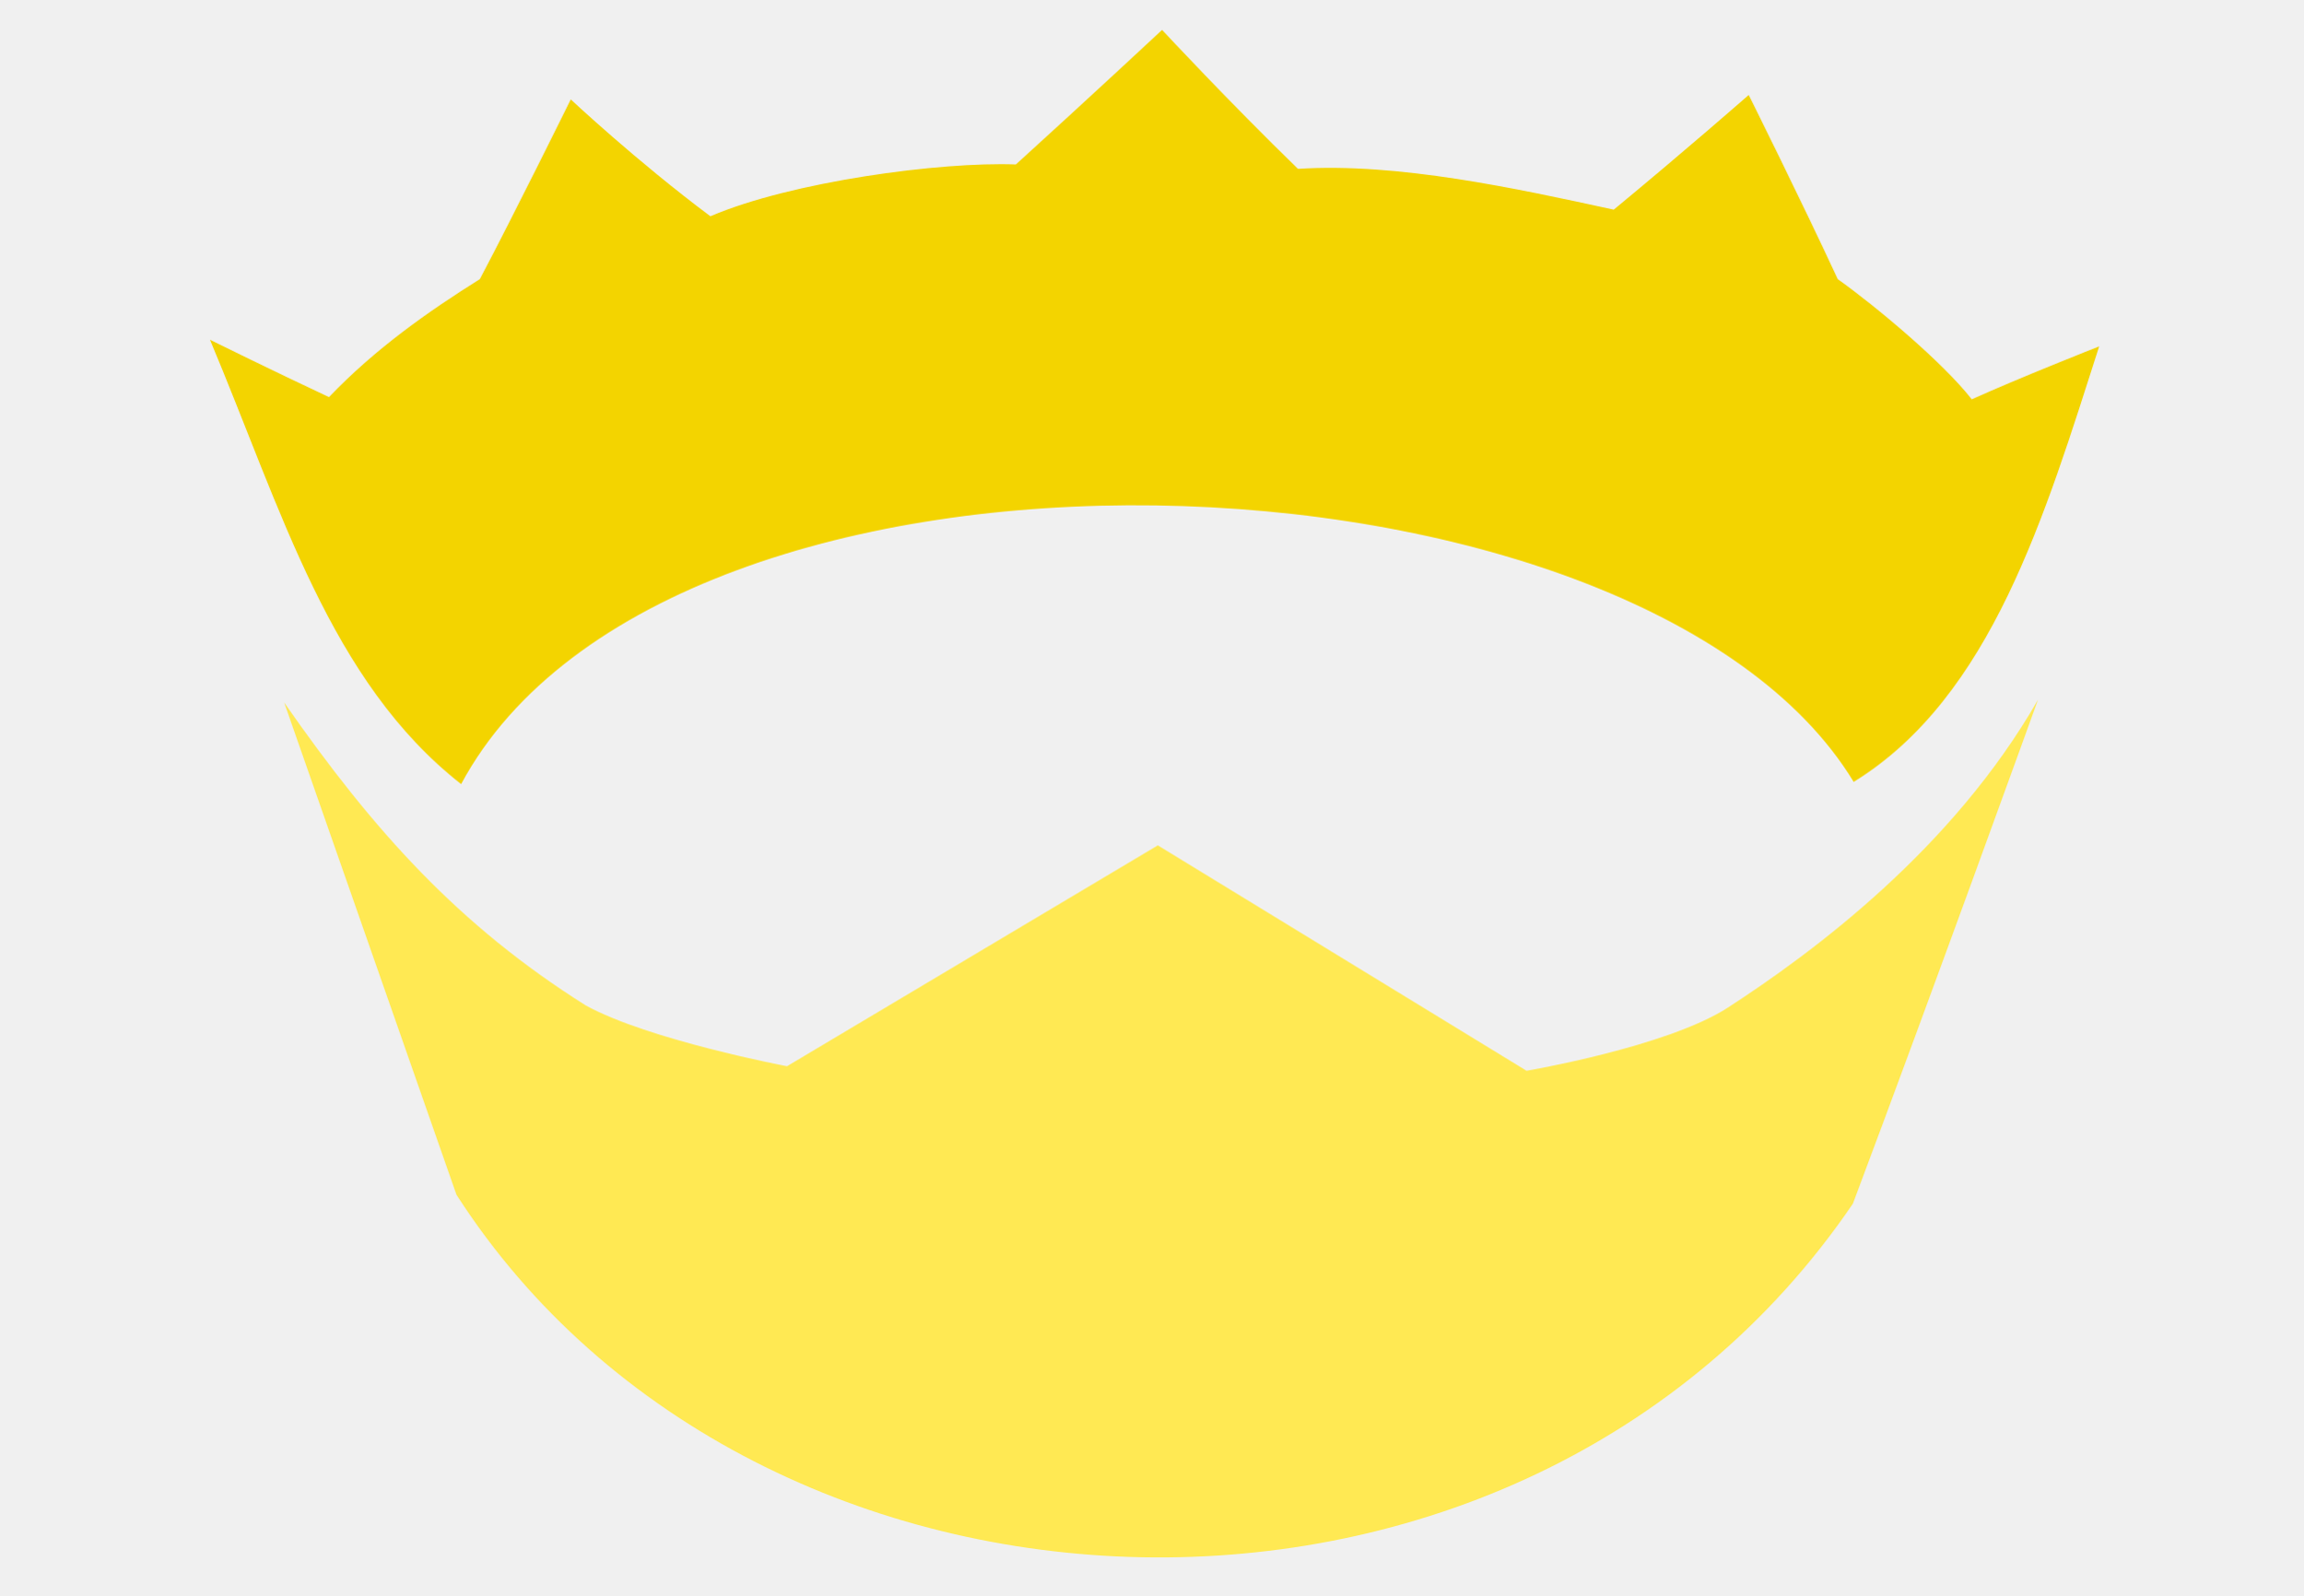
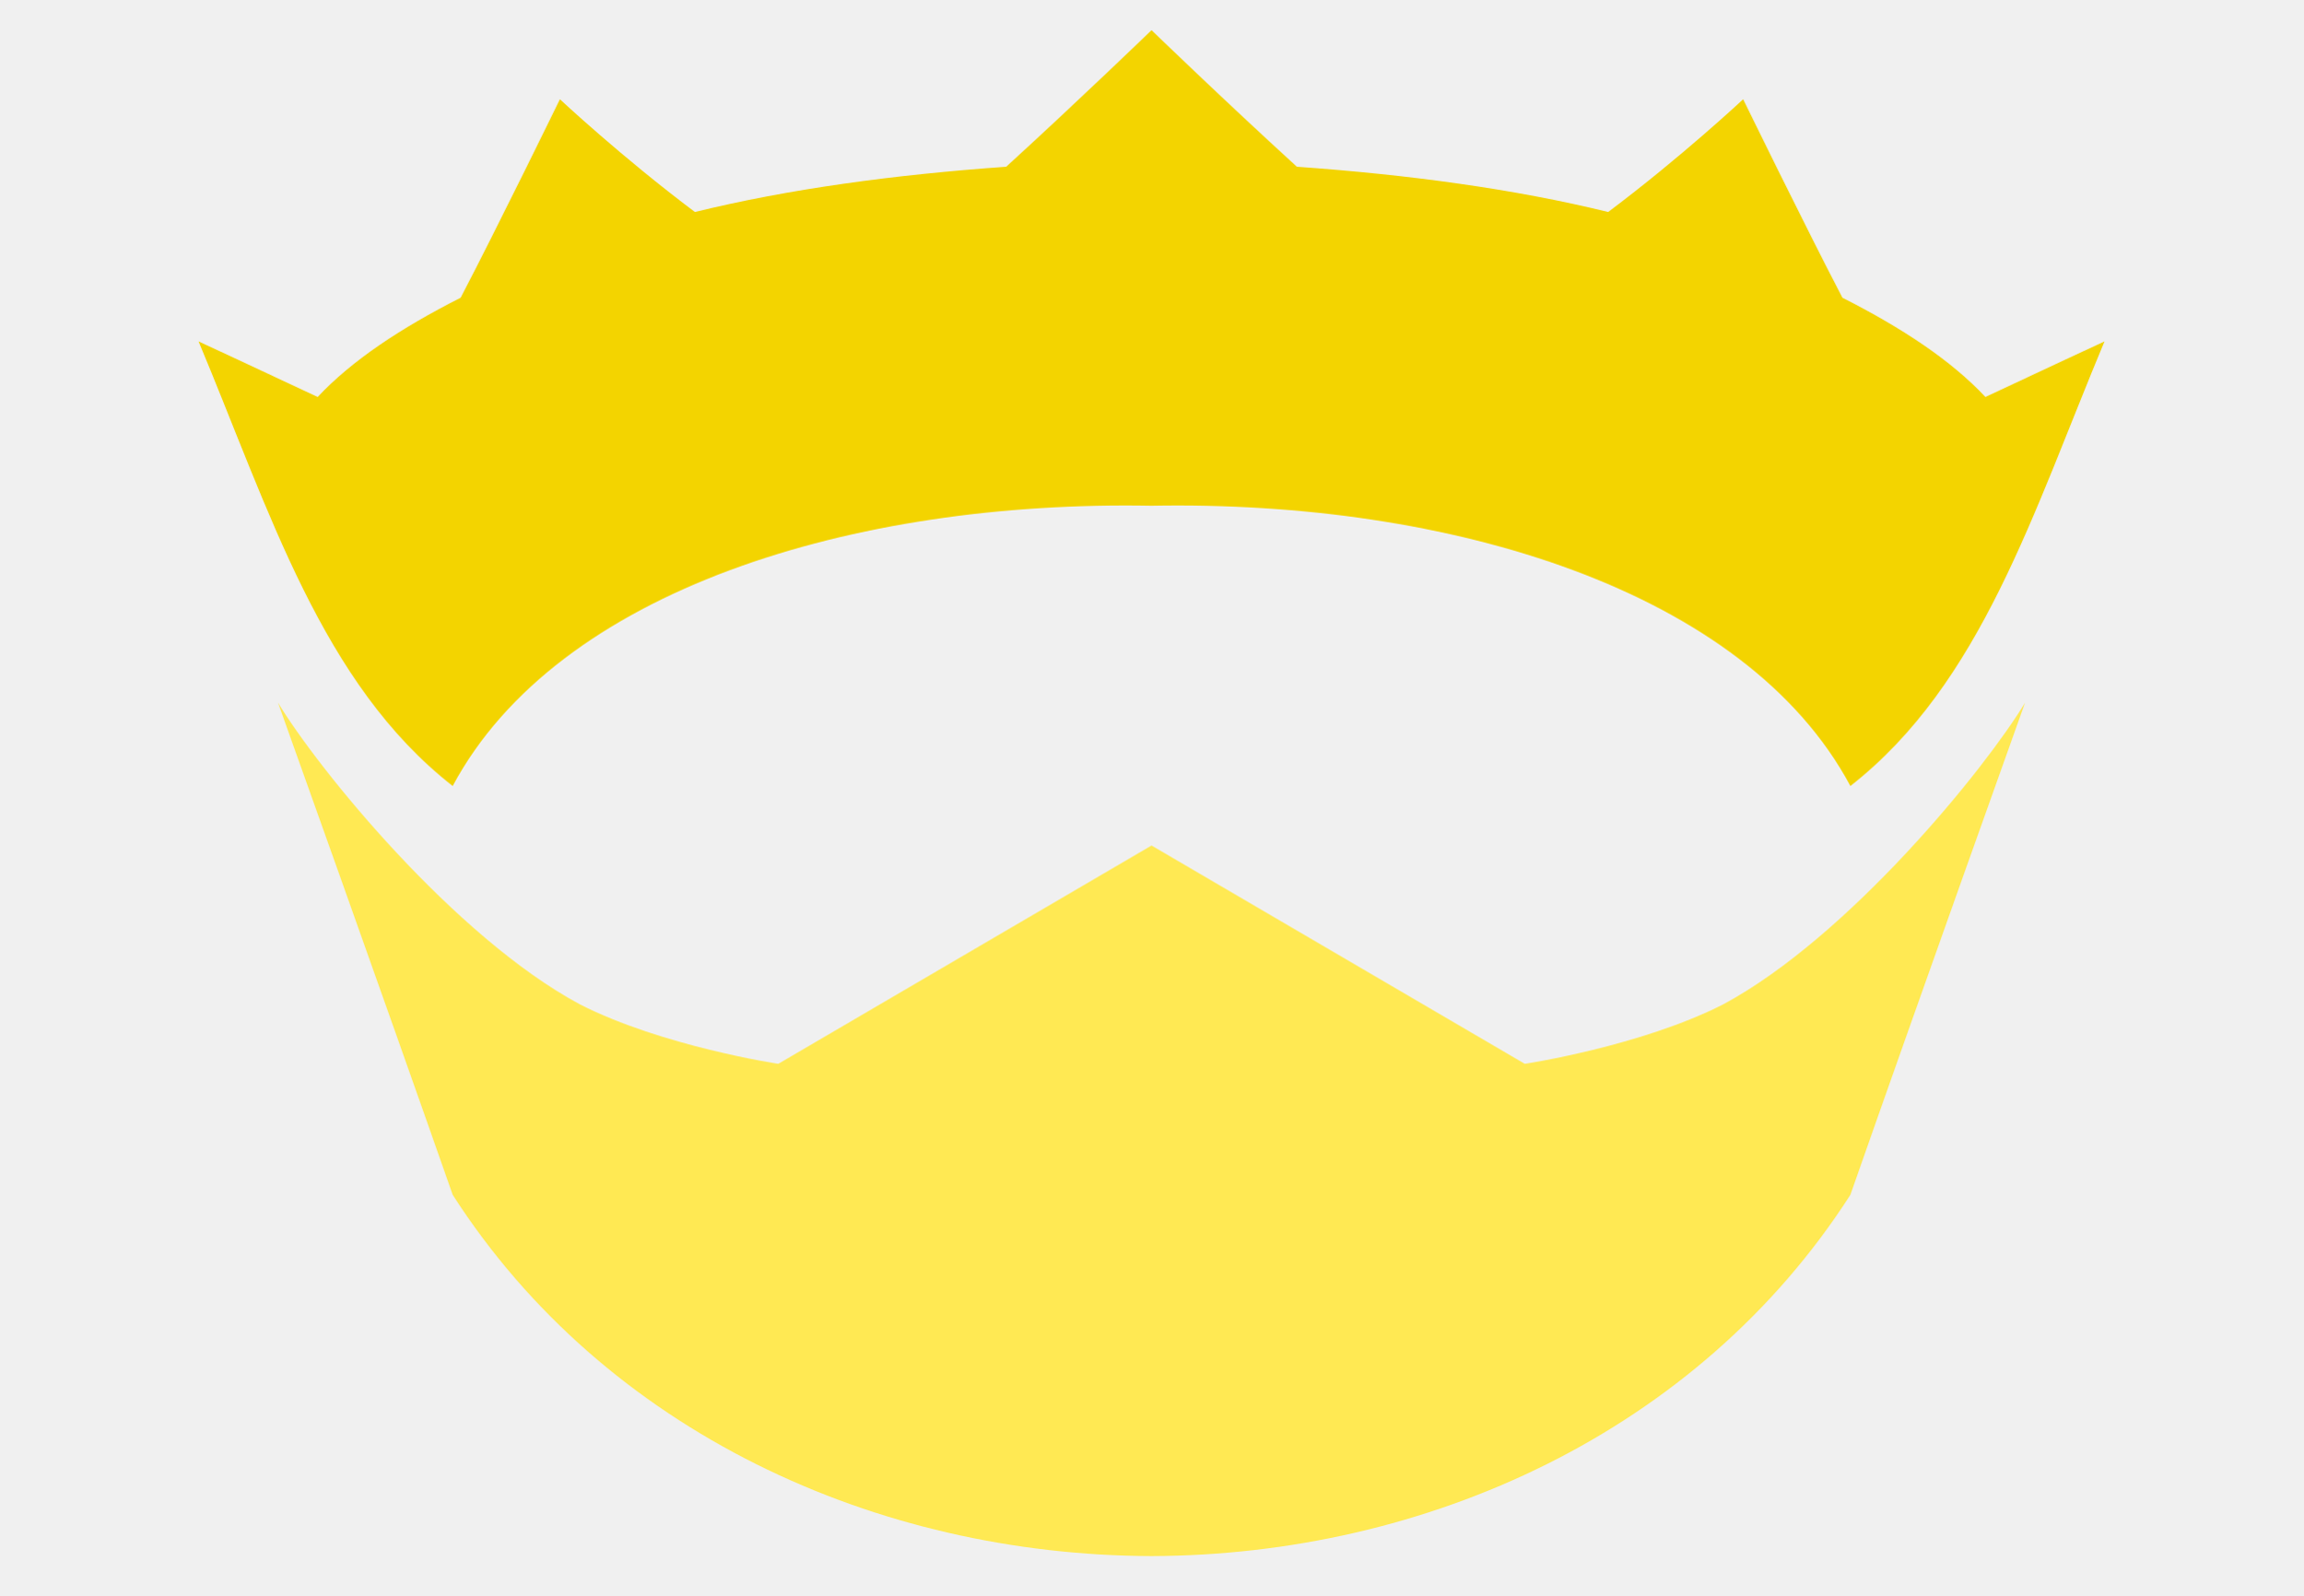
- <svg xmlns="http://www.w3.org/2000/svg" version="1.1" id="svg2" x="0px" y="0px" width="290px" height="201px" viewBox="0 0 290 201" enable-background="new 0 0 290 201" xml:space="preserve">
-   <defs id="defs23">
- 			
- 			
- 		</defs>
-   <g id="layer1" transform="translate(-632.8383,-573.6126)" display="none">
- </g>
-   <g id="layer2" transform="translate(-632.8383,-573.6126)">
-     <path id="path4870" display="none" fill="#FFFFFF" d="M1209.229,729.236h-28.65v7.283   c0,1.598,0.467,2.987,1.4,4.168c0.934,1.182,2.086,1.841,3.453,1.771h23.609v5.014h-25.113c-2.24,0-4.168-0.869-5.787-2.605   c-1.557-1.807-2.334-3.96-2.334-6.461v-24.594c0-2.5,0.777-4.619,2.334-6.356c1.619-1.806,3.547-2.709,5.787-2.71h17.178   c2.24,0.001,4.139,0.904,5.695,2.71c1.617,1.737,2.428,3.856,2.428,6.356V729.236 M1204.27,724.639v-8.94   c0-1.598-0.467-2.986-1.4-4.168c-0.934-1.181-2.115-1.771-3.547-1.771h-13.891c-1.369,0-2.52,0.591-3.453,1.771   c-0.934,1.182-1.656,2.597-1.4,4.168v8.94H1204.27 M1163.45,683.071l-0.094,64.401h-25.484c-2.24,0-4.17-0.869-5.789-2.605   c-1.555-1.807-2.334-3.96-2.334-6.461l0.094-24.594c0.062-2.5,0.871-4.619,2.428-6.356c1.555-1.806,3.453-2.71,5.693-2.71h20.342   l0.094-21.675H1163.45 M1158.305,742.875l-0.094-33.533h-18.744c-1.369,0-2.52,0.66-3.453,1.979c-0.934,1.32-1.4,2.779-1.4,4.377   l0.092,20.82c0,1.598,0.436,3.057,1.309,4.377c0.871,1.32,1.99,1.979,3.359,1.979H1158.305 M1117.883,738.406   c0,2.501-0.809,4.654-2.426,6.461c-1.557,1.736-3.455,2.605-5.695,2.605h-19.045c-2.24,0-4.17-0.869-5.787-2.605   c-1.557-1.807-2.334-3.96-2.334-6.461v-24.594c0-2.5,0.777-4.619,2.334-6.356c1.617-1.806,3.547-2.71,5.787-2.71h19.045   c2.24,0,4.139,0.904,5.695,2.71c1.617,1.737,2.426,3.856,2.426,6.356V738.406 M1112.926,736.519v-20.82   c0-1.598-0.467-2.986-1.4-4.168c-0.934-1.181-2.115-1.771-3.547-1.771h-15.758c-1.369,0-2.52,0.591-3.453,1.771   c-0.934,1.182-1.4,2.57-1.4,4.168v20.82c0,1.598,0.467,2.987,1.4,4.168c0.934,1.182,2.084,1.771,3.453,1.771h15.758   c1.432,0,2.613-0.59,3.547-1.771C1112.459,739.506,1112.926,738.116,1112.926,736.519 M1069.653,727.892h-4.959v-12.193   c0-1.598-0.467-2.986-1.4-4.168c-0.932-1.181-2.115-1.771-3.547-1.771h-13.891c-1.369,0-2.52,0.591-3.453,1.771   c-0.934,1.182-1.4,2.57-1.4,4.168v20.82c0,1.598,0.467,2.987,1.4,4.168c0.934,1.182,2.084,1.771,3.453,1.771h23.516l0.094,5.014   h-25.113c-2.24,0-4.17-0.869-5.787-2.605c-1.557-1.807-2.334-3.96-2.334-6.461v-24.594c0-2.5,0.777-4.619,2.334-6.356   c1.617-1.806,3.547-2.709,5.787-2.71h17.178c2.24,0.001,4.139,0.904,5.695,2.71c1.617,1.737,2.428,3.856,2.428,6.356V727.892" />
-     <path id="path3054" fill="#f3d400" d="m 779.166,577.381 c 0,0 -9.115,8.5 -18.409,16.944 -9.561,-0.36 -28.309,2.167 -38.469,6.526 -9.358,-6.996 -17.583,-14.72 -17.583,-14.72 0,0 -7.027,14.266 -11.446,22.637 -6.554,4.113 -13.135,8.74 -18.999,14.859 -6.821,-3.195 -14.728,-7.094 -14.985,-7.223 9.032,21.499 15.105,43.029 31.626,55.97 26.299,-49.012 148.51,-44.496 175.352,-0.278 17.348,-10.677 24.094,-33.648 30.915,-54.857 -0.748,0.29 -10.029,3.958 -16.048,6.668 -3.592,-4.615 -12.06,-11.711 -16.874,-15.137 -4.565,-9.866 -11.21,-23.196 -11.21,-23.196 0,0 -7.872,6.908 -16.992,14.443 -12.322,-2.684 -27.229,-5.946 -39.766,-5.138 -8.535,-8.28 -17.112,-17.499 -17.112,-17.499 z" style="stroke-width:2.904" />
-     <path id="path3051" fill="#ffe953" d="m 668.615,662.095 c 0,0 12.803,36.582 21.696,62.001 37.678,58.658 133.894,62.736 175.841,1.135 9.925,-26.397 23.316,-63.493 23.316,-63.493 -10.761,18.811 -28.275,31.797 -39.06,38.793 -7.666,4.955 -25.348,7.952 -25.348,7.952 L 778.631,680.093 731.934,707.916 c 0,0 -17.449,-3.309 -25.348,-7.665 -15.942,-10.046 -26.665,-21.912 -37.972,-38.156 z" style="stroke-width:2.904" />
-   </g>
+ <svg xmlns="http://www.w3.org/2000/svg" id="a" data-name="nim-crown" viewBox="0 0 290 201">
+   <defs>
+     <style>.crbot{fill:#ffe953}.crtop{fill:#f3d400}</style>
+   </defs>
+   <path id="b" class="crbot" d="M217 126.5c-10.4 5.3-25 7.5-25 7.5l-47-27.5L98 134s-14.6-2.2-25-7.5c-15.8-8.5-33-29.7-38-38 0 0 13.1 36.6 22 62 19.2 29.9 53.4 45.4 88 45.5 34.6-.1 68.8-15.6 88-45.5 8.9-25.4 22-62 22-62-5 8.3-22.2 29.5-38 38z" />
+   <path id="t" class="crtop" d="M250 50c-4.3-4.6-10.5-8.7-18-12.5-4.7-9-12.5-25-12.5-25s-7.8 7.3-17 14.2c-11.8-2.9-25.1-4.7-39.2-5.7C154.1 12.6 145 3.8 145 3.8s-9.1 8.8-18.3 17.2c-14.1 1-27.4 2.8-39.2 5.7-9.2-6.9-17-14.2-17-14.2s-7.8 16-12.5 25c-7.5 3.8-13.7 7.9-18 12.5-6.8-3.2-15-7-15-7 9 21.5 15.5 43.1 32 56 13.2-24.7 50.5-36 88-35.3 37.5-.7 74.8 10.6 88 35.3 16.5-12.9 23-34.5 32-56 0 0-8.2 3.8-15 7z" />
</svg>
